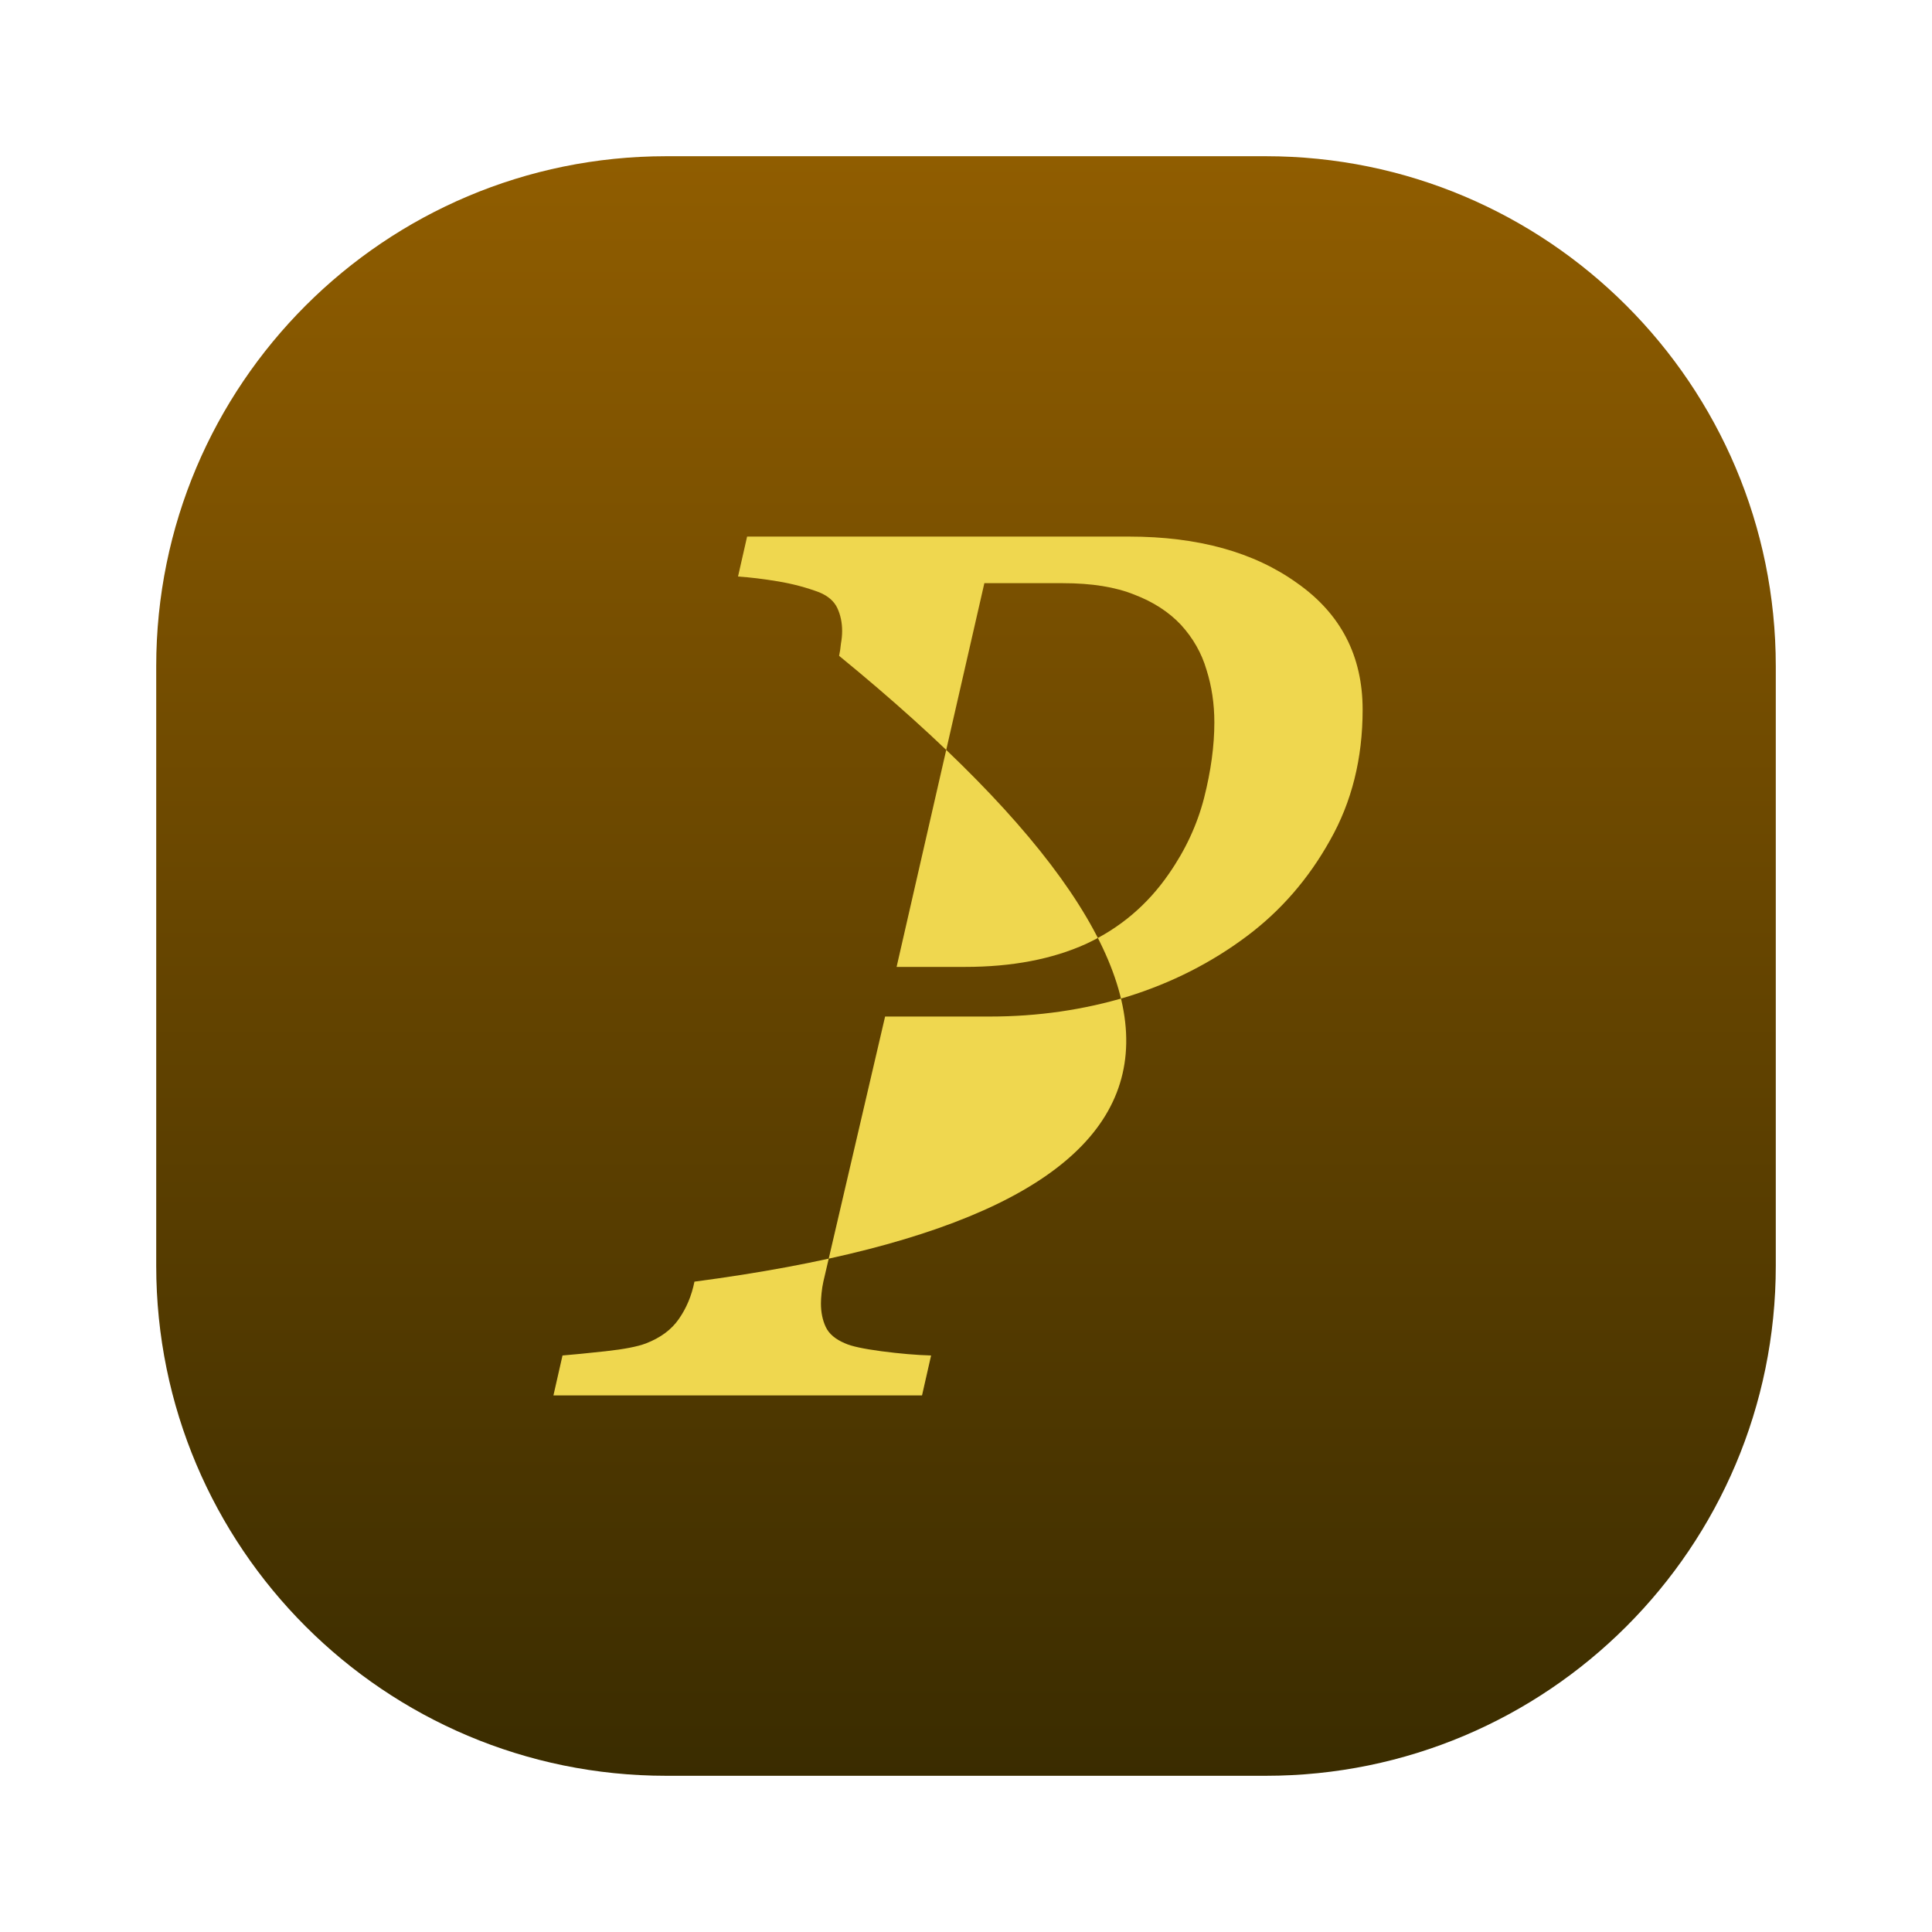
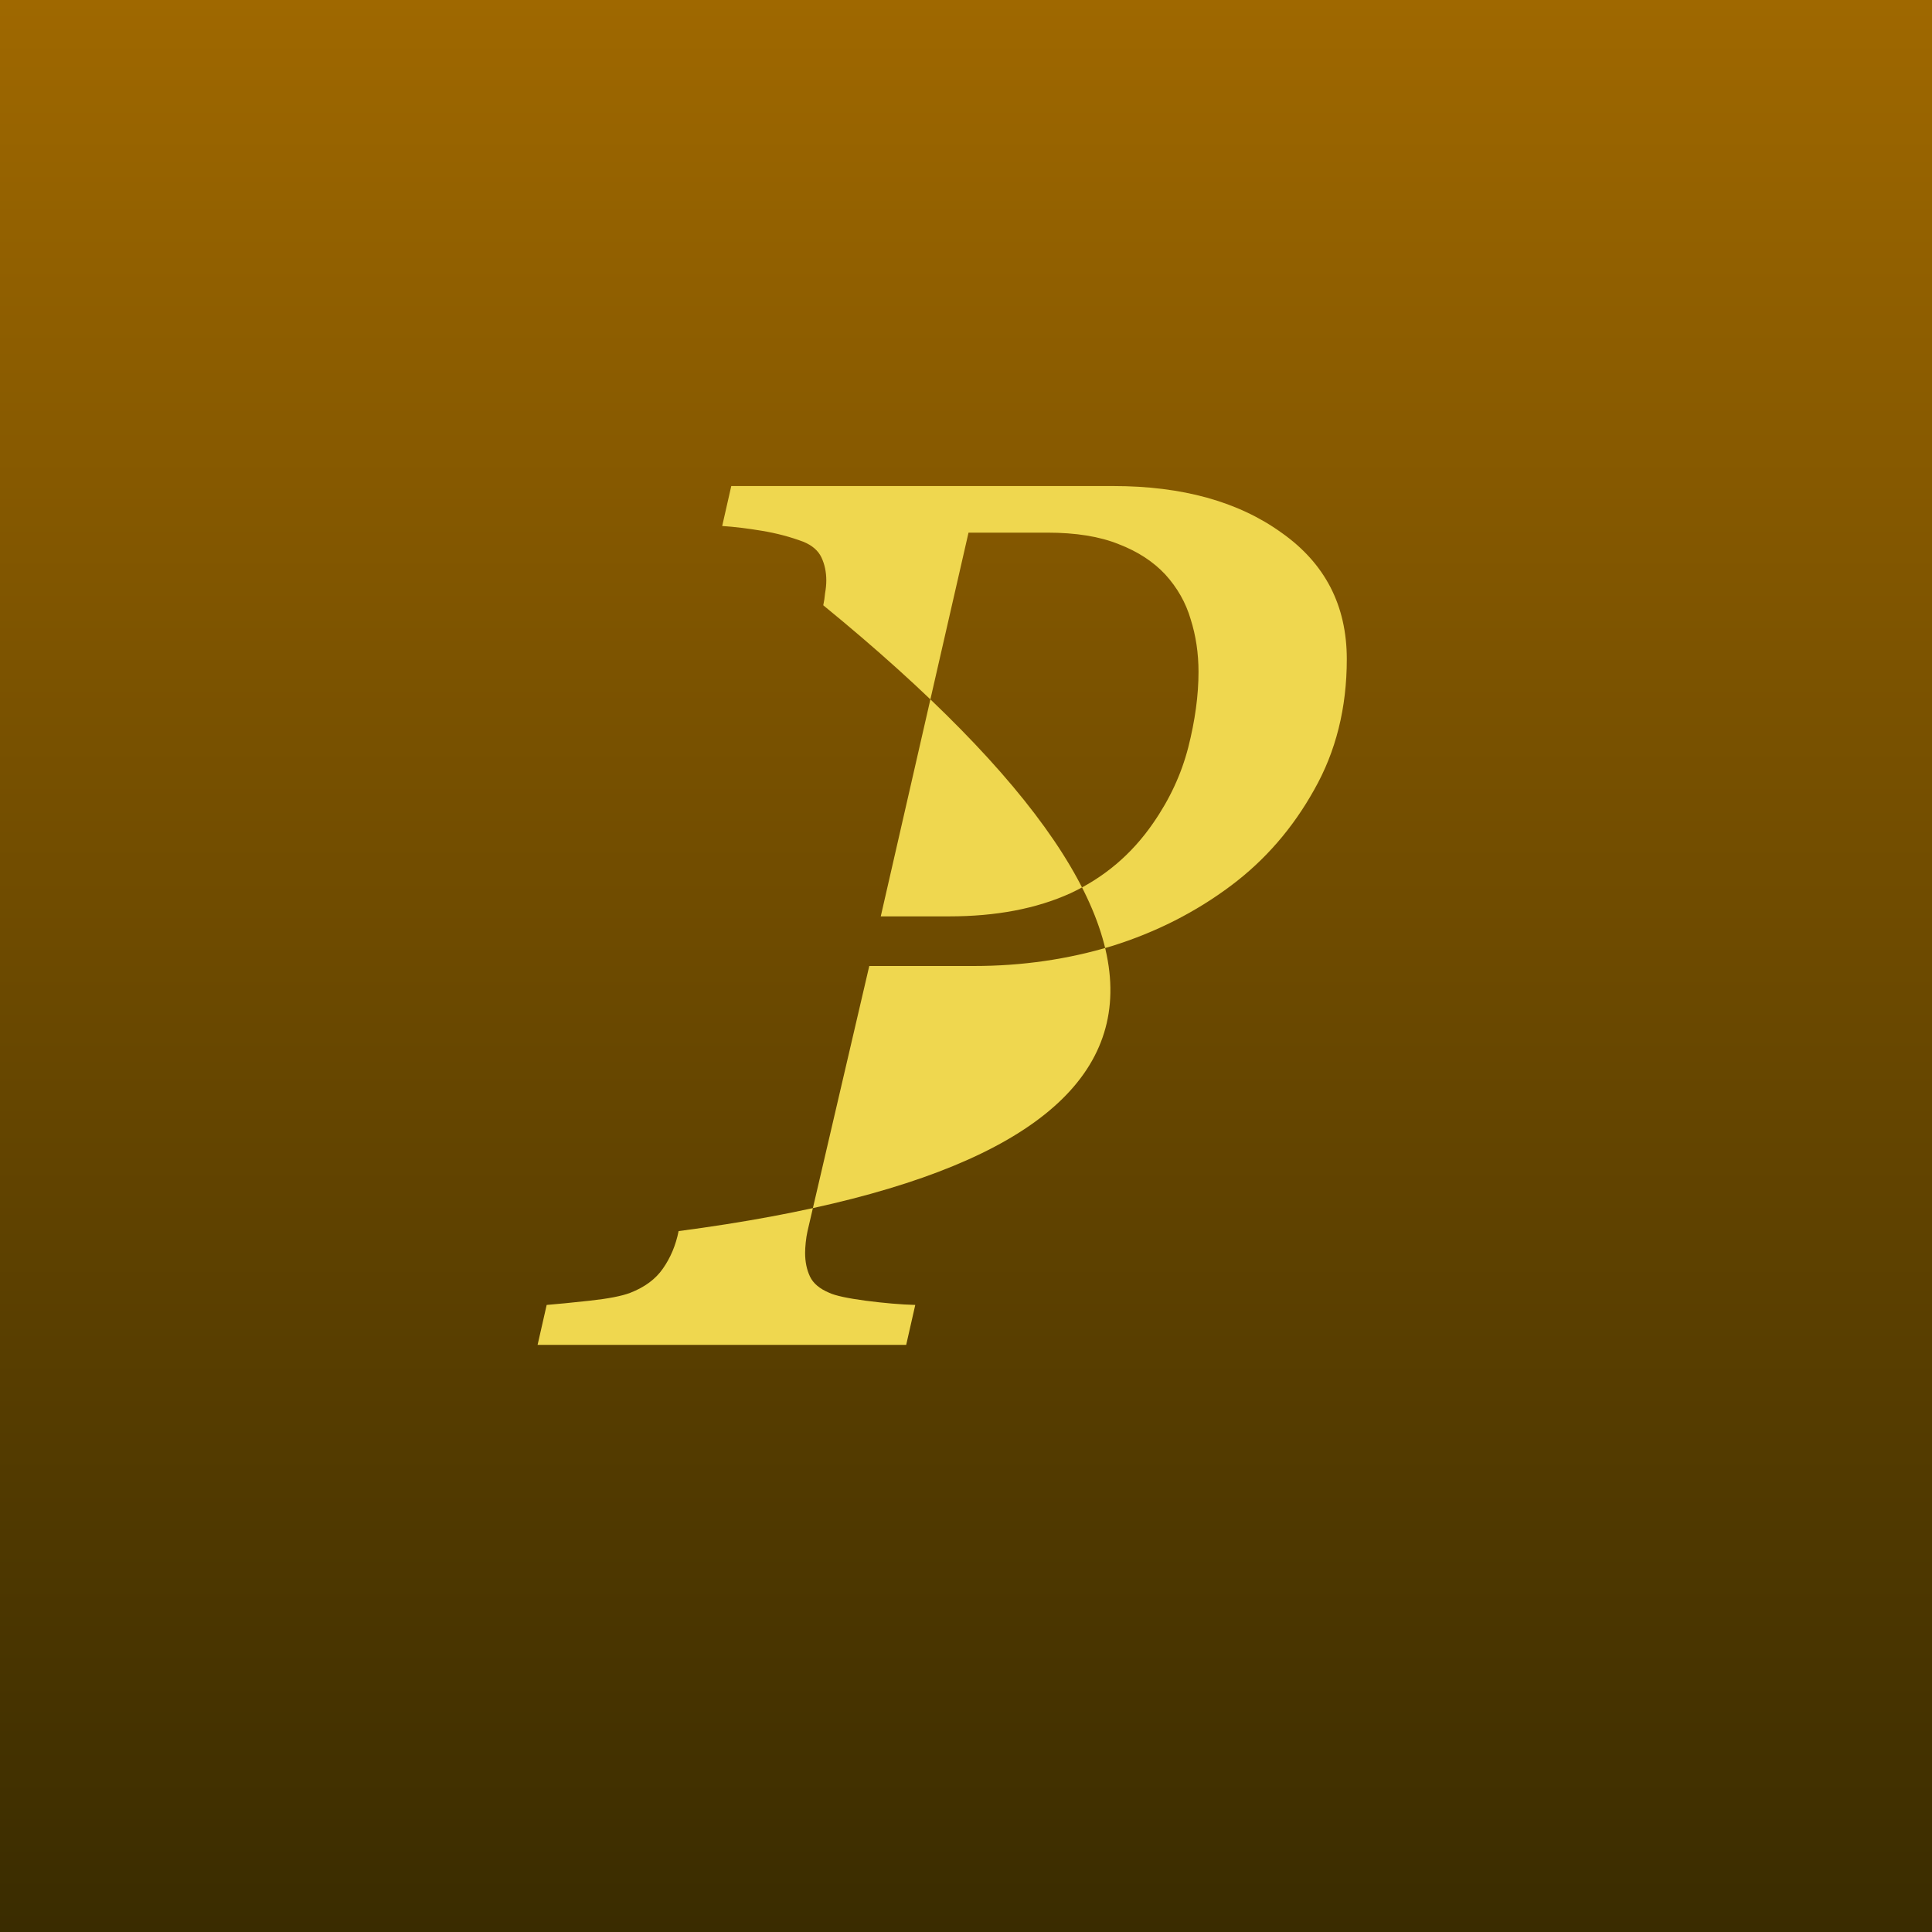
<svg xmlns="http://www.w3.org/2000/svg" xmlns:xlink="http://www.w3.org/1999/xlink" width="1024" height="1024" viewBox="0 0 270.933 270.933" version="1.1" id="svg1">
  <defs id="defs1">
+     <linearGradient id="linearGradient8">
+       <stop style="stop-color:#9f6800;stop-opacity:1;" offset="0" id="stop7" />
+       <stop style="stop-color:#3a2c00;stop-opacity:1;" offset="1" id="stop8" />
+     </linearGradient>
+     <linearGradient id="linearGradient2">
+       <stop style="stop-color:#ff9e01;stop-opacity:1;" offset="0" id="stop1" />
+       <stop style="stop-color:#b17f00;stop-opacity:1;" offset="1" id="stop2" />
+     </linearGradient>
    <linearGradient id="linearGradient5">
      <stop style="stop-color:#905d00;stop-opacity:1;" offset="0" id="stop5" />
      <stop style="stop-color:#3a2c00;stop-opacity:1;" offset="1" id="stop6" />
    </linearGradient>
-     <linearGradient xlink:href="#linearGradient5" id="linearGradient6" x1="135.467" y1="21.907" x2="135.467" y2="249.027" gradientUnits="userSpaceOnUse" />
+     <linearGradient xlink:href="#linearGradient2" id="linearGradient6" x1="135.467" y1="21.907" x2="135.467" y2="249.027" gradientUnits="userSpaceOnUse" gradientTransform="translate(3.521213,346.2526)" />
+     <linearGradient xlink:href="#linearGradient5" id="linearGradient1" gradientUnits="userSpaceOnUse" x1="135.467" y1="21.907" x2="135.467" y2="249.027" gradientTransform="translate(304.8575,234.0939)" />
+     <linearGradient xlink:href="#linearGradient8" id="linearGradient3" gradientUnits="userSpaceOnUse" gradientTransform="matrix(1.192909,0,0,1.192909,-26.13275,-26.13278)" x1="135.467" y1="21.907" x2="135.467" y2="249.027" />
  </defs>
  <g id="layer1">
    <text xml:space="preserve" style="font-size:66.539px;font-family:'.Apple SD Gothic NeoI';-inkscape-font-specification:'.Apple SD Gothic NeoI';writing-mode:lr-tb;direction:ltr;fill:#000000;stroke-width:5.545" x="-192.473" y="160.803" id="text1">
      <tspan id="tspan1" style="font-style:normal;font-variant:normal;font-weight:normal;font-stretch:normal;font-size:66.539px;font-family:Georgia;-inkscape-font-specification:'Georgia, Normal';font-variant-ligatures:normal;font-variant-caps:normal;font-variant-numeric:normal;font-variant-east-asian:normal;stroke-width:5.545" x="-192.473" y="160.803">Prose</tspan>
    </text>
    <g id="g1">
-       <rect style="fill:url(#linearGradient6);fill-opacity:1;stroke-width:0;opacity:1;stroke-dasharray:none" id="rect6" width="227.12" height="227.12" x="21.907" y="21.907" ry="71.526" />
-       <path d="m 104.77,75.247 -1.273,5.602 c 1.698,0.113 3.565,0.339 5.602,0.679 2.037,0.34 3.961,0.849 5.772,1.528 1.245,0.509 2.093,1.245 2.546,2.207 0.453,0.962 0.679,2.037 0.679,3.226 0,0.566 -0.057,1.16 -0.17,1.782 -0.057,0.622 -0.141,1.188 -0.255,1.697 59.765,48.866 53.003,78.12 -20.285,87.762 -0.396,1.98 -1.132,3.735 -2.207,5.263 -1.019,1.471 -2.546,2.603 -4.583,3.395 -1.188,0.453 -3.084,0.821 -5.687,1.103 -2.603,0.283 -4.612,0.481 -6.026,0.594 l -1.273,5.602 H 129.299 l 1.273,-5.602 c -2.037,-0.057 -4.357,-0.254 -6.96,-0.594 -2.546,-0.34 -4.244,-0.707 -5.093,-1.103 -1.358,-0.566 -2.263,-1.33 -2.716,-2.292 -0.453,-0.962 -0.679,-2.065 -0.679,-3.31 0,-0.396 0.028,-0.877 0.085,-1.443 0.057,-0.566 0.141,-1.103 0.255,-1.613 l 8.658,-37.176 h 14.683 c 6.734,0 13.184,-0.934 19.352,-2.801 6.168,-1.924 11.741,-4.753 16.72,-8.488 4.753,-3.565 8.629,-8.035 11.628,-13.41 3.056,-5.375 4.583,-11.487 4.583,-18.333 0,-7.526 -3.056,-13.439 -9.167,-17.739 -6.054,-4.357 -13.92,-6.535 -23.596,-6.535 z m 33.271,6.535 h 11.034 c 4.017,0 7.356,0.537 10.016,1.613 2.659,1.019 4.838,2.433 6.535,4.244 1.698,1.867 2.886,3.961 3.565,6.281 0.736,2.32 1.103,4.781 1.103,7.384 0,3.282 -0.481,6.818 -1.443,10.609 -0.962,3.735 -2.603,7.271 -4.923,10.609 -2.999,4.357 -6.875,7.639 -11.628,9.846 -4.753,2.15 -10.411,3.226 -16.975,3.226 h -9.591 z" style="font-style:italic;font-size:276.625px;font-family:Georgia;-inkscape-font-specification:'Georgia, Italic';fill:#efd74f;fill-opacity:1;stroke-width:0.004;stroke:#000000;stroke-opacity:1;stroke-dasharray:none" id="path6" />
+       <rect style="opacity:1;fill:url(#linearGradient6);fill-opacity:1;stroke-width:0;stroke-dasharray:none" id="rect6" width="227.12" height="227.12" x="25.428" y="368.159" ry="71.526" />
+       <path d="m 108.291,421.5 -1.273,5.602 c 1.698,0.113 3.565,0.34 5.602,0.679 2.037,0.34 3.961,0.849 5.772,1.528 1.245,0.509 2.093,1.245 2.546,2.207 0.453,0.962 0.679,2.037 0.679,3.225 0,0.566 -0.057,1.16 -0.17,1.782 -0.057,0.622 -0.141,1.188 -0.255,1.697 59.765,48.866 53.003,78.12 -20.285,87.762 -0.396,1.98 -1.132,3.735 -2.207,5.263 -1.019,1.471 -2.546,2.603 -4.583,3.395 -1.188,0.453 -3.084,0.821 -5.687,1.103 -2.603,0.283 -4.612,0.481 -6.026,0.594 l -1.273,5.602 h 51.69 l 1.273,-5.602 c -2.037,-0.057 -4.357,-0.254 -6.96,-0.594 -2.546,-0.34 -4.244,-0.707 -5.093,-1.103 -1.358,-0.566 -2.263,-1.33 -2.716,-2.292 -0.453,-0.962 -0.679,-2.065 -0.679,-3.31 0,-0.396 0.028,-0.877 0.085,-1.443 0.057,-0.566 0.141,-1.103 0.255,-1.613 l 8.658,-37.176 h 14.683 c 6.734,0 13.184,-0.934 19.352,-2.801 6.168,-1.924 11.741,-4.753 16.72,-8.488 4.753,-3.565 8.629,-8.035 11.628,-13.41 3.056,-5.375 4.583,-11.487 4.583,-18.333 0,-7.526 -3.056,-13.439 -9.167,-17.739 -6.054,-4.357 -13.92,-6.535 -23.596,-6.535 z m 33.271,6.535 h 11.034 c 4.017,0 7.356,0.537 10.016,1.613 2.659,1.019 4.838,2.433 6.535,4.244 1.698,1.867 2.886,3.961 3.565,6.281 0.736,2.32 1.103,4.781 1.103,7.384 0,3.282 -0.481,6.818 -1.443,10.609 -0.962,3.735 -2.603,7.271 -4.923,10.609 -2.999,4.357 -6.875,7.639 -11.628,9.846 -4.753,2.15 -10.411,3.226 -16.975,3.226 h -9.591 z" style="font-style:italic;font-size:276.625px;font-family:Georgia;-inkscape-font-specification:'Georgia, Italic';fill:#fadf40;fill-opacity:1;stroke:#000000;stroke-width:0.004;stroke-dasharray:none;stroke-opacity:1" id="path6" />
+       <rect style="fill:url(#linearGradient1);fill-opacity:1;stroke-width:0;stroke-dasharray:none" id="rect6-4" width="227.12" height="227.12" x="326.764" y="256.001" ry="71.526" />
+       <path d="m 409.627,309.341 -1.273,5.602 c 1.698,0.113 3.565,0.34 5.602,0.679 2.037,0.34 3.961,0.849 5.772,1.528 1.245,0.509 2.093,1.245 2.546,2.207 0.453,0.962 0.679,2.037 0.679,3.225 0,0.566 -0.057,1.16 -0.17,1.782 -0.057,0.622 -0.141,1.188 -0.255,1.697 59.765,48.866 53.003,78.12 -20.285,87.762 -0.396,1.98 -1.132,3.735 -2.207,5.263 -1.019,1.471 -2.546,2.603 -4.583,3.395 -1.188,0.453 -3.084,0.821 -5.687,1.103 -2.603,0.283 -4.612,0.481 -6.026,0.594 l -1.273,5.602 h 51.69 l 1.273,-5.602 c -2.037,-0.057 -4.357,-0.254 -6.96,-0.594 -2.546,-0.34 -4.244,-0.707 -5.093,-1.103 -1.358,-0.566 -2.263,-1.33 -2.716,-2.292 -0.453,-0.962 -0.679,-2.065 -0.679,-3.31 0,-0.396 0.028,-0.877 0.085,-1.443 0.057,-0.566 0.141,-1.103 0.255,-1.613 l 8.658,-37.176 h 14.683 c 6.734,0 13.184,-0.934 19.352,-2.801 6.168,-1.924 11.741,-4.753 16.72,-8.488 4.753,-3.565 8.629,-8.035 11.628,-13.41 3.056,-5.375 4.583,-11.487 4.583,-18.333 0,-7.526 -3.056,-13.439 -9.167,-17.739 -6.054,-4.357 -13.92,-6.535 -23.596,-6.535 z m 33.271,6.535 h 11.034 c 4.017,0 7.356,0.537 10.016,1.613 2.659,1.019 4.838,2.433 6.535,4.244 1.698,1.867 2.886,3.961 3.565,6.281 0.736,2.32 1.103,4.781 1.103,7.384 0,3.282 -0.481,6.818 -1.443,10.609 -0.962,3.735 -2.603,7.271 -4.923,10.609 -2.999,4.357 -6.875,7.639 -11.628,9.846 -4.753,2.15 -10.411,3.226 -16.975,3.226 h -9.591 z" style="font-style:italic;font-size:276.625px;font-family:Georgia;-inkscape-font-specification:'Georgia, Italic';fill:#efd74f;fill-opacity:1;stroke:#000000;stroke-width:0.004;stroke-dasharray:none;stroke-opacity:1" id="path6-8" />
+       <rect style="fill:url(#linearGradient3);fill-opacity:1;stroke-width:0;stroke-dasharray:none" id="rect6-4-0" width="270.933" height="270.933" x="-3.907985e-14" y="3.907985e-14" ry="0" />
+       <path d="m 102.549,68.16 -1.273,5.602 c 1.698,0.113 3.565,0.34 5.602,0.679 2.037,0.34 3.961,0.849 5.772,1.528 1.245,0.509 2.093,1.245 2.546,2.207 0.453,0.962 0.679,2.037 0.679,3.225 0,0.566 -0.057,1.16 -0.17,1.782 -0.057,0.622 -0.141,1.188 -0.255,1.697 59.765,48.866 53.003,78.12 -20.285,87.762 -0.396,1.98 -1.132,3.735 -2.207,5.263 -1.019,1.471 -2.546,2.603 -4.583,3.395 -1.188,0.453 -3.084,0.821 -5.687,1.103 -2.603,0.283 -4.612,0.481 -6.026,0.594 l -1.273,5.602 h 51.69 l 1.273,-5.602 c -2.037,-0.057 -4.357,-0.254 -6.96,-0.594 -2.546,-0.34 -4.244,-0.707 -5.093,-1.103 -1.358,-0.566 -2.263,-1.33 -2.716,-2.292 -0.453,-0.962 -0.679,-2.065 -0.679,-3.31 0,-0.396 0.028,-0.877 0.085,-1.443 0.057,-0.566 0.141,-1.103 0.255,-1.613 l 8.658,-37.176 h 14.683 c 6.734,0 13.184,-0.934 19.352,-2.801 6.168,-1.924 11.741,-4.753 16.72,-8.488 4.753,-3.565 8.629,-8.035 11.628,-13.41 3.056,-5.375 4.583,-11.487 4.583,-18.333 0,-7.526 -3.056,-13.439 -9.167,-17.739 -6.054,-4.357 -13.92,-6.535 -23.596,-6.535 z m 33.271,6.535 h 11.034 c 4.017,0 7.356,0.537 10.016,1.613 2.659,1.019 4.838,2.433 6.535,4.244 1.698,1.867 2.886,3.961 3.565,6.281 0.736,2.32 1.103,4.781 1.103,7.384 0,3.282 -0.481,6.818 -1.443,10.609 -0.962,3.735 -2.603,7.271 -4.923,10.609 -2.999,4.357 -6.875,7.639 -11.628,9.846 -4.753,2.15 -10.411,3.226 -16.975,3.226 h -9.591 z" style="font-style:italic;font-size:276.625px;font-family:Georgia;-inkscape-font-specification:'Georgia, Italic';fill:#efd74f;fill-opacity:1;stroke:#000000;stroke-width:0.004;stroke-dasharray:none;stroke-opacity:1" id="path6-8-4" />
    </g>
    <g id="g2" transform="translate(309.8083)">
      <rect style="fill:#402c00;fill-opacity:1;stroke-width:0.222" id="rect1" width="227.12" height="227.12" x="21.907" y="21.907" ry="71.526" />
      <path d="m 107.35,80.499 -1.162,5.113 c 1.549,0.103 3.254,0.31 5.113,0.62 1.859,0.31 3.616,0.775 5.268,1.395 1.136,0.465 1.911,1.136 2.324,2.014 0.413,0.878 0.62,1.86 0.62,2.944 0,0.516 -0.052,1.059 -0.155,1.627 -0.052,0.568 -0.129,1.084 -0.232,1.549 l -18.516,80.108 c -0.362,1.808 -1.033,3.409 -2.014,4.804 -0.93,1.343 -2.324,2.376 -4.183,3.099 -1.085,0.413 -2.815,0.749 -5.191,1.007 -2.376,0.258 -4.209,0.439 -5.501,0.542 l -1.162,5.113 h 47.181 l 1.162,-5.113 c -1.859,-0.052 -3.977,-0.232 -6.353,-0.542 -2.324,-0.31 -3.874,-0.646 -4.649,-1.007 -1.24,-0.516 -2.066,-1.214 -2.479,-2.092 -0.413,-0.878 -0.62,-1.885 -0.62,-3.021 0,-0.362 0.026,-0.801 0.077,-1.317 0.052,-0.516 0.129,-1.007 0.232,-1.472 l 7.902,-33.933 h 13.403 c 6.146,0 12.034,-0.852 17.664,-2.557 5.63,-1.756 10.717,-4.339 15.262,-7.747 4.339,-3.254 7.877,-7.334 10.614,-12.241 2.789,-4.907 4.183,-10.485 4.183,-16.734 0,-6.869 -2.789,-12.267 -8.367,-16.192 -5.526,-3.977 -12.706,-5.965 -21.538,-5.965 z m 30.37,5.965 h 10.072 c 3.667,0 6.714,0.491 9.142,1.472 2.428,0.93 4.416,2.221 5.965,3.874 1.549,1.704 2.634,3.615 3.254,5.733 0.671,2.118 1.007,4.364 1.007,6.74 0,2.996 -0.439,6.224 -1.317,9.684 -0.878,3.409 -2.376,6.637 -4.493,9.684 -2.737,3.977 -6.275,6.973 -10.614,8.987 -4.339,1.963 -9.503,2.944 -15.495,2.944 h -8.755 z" style="font-style:italic;font-size:276.625px;font-family:Georgia;-inkscape-font-specification:'Georgia, Italic';fill:#efd74f;fill-opacity:1;stroke-width:13.222" id="path1" />
    </g>
  </g>
</svg>
